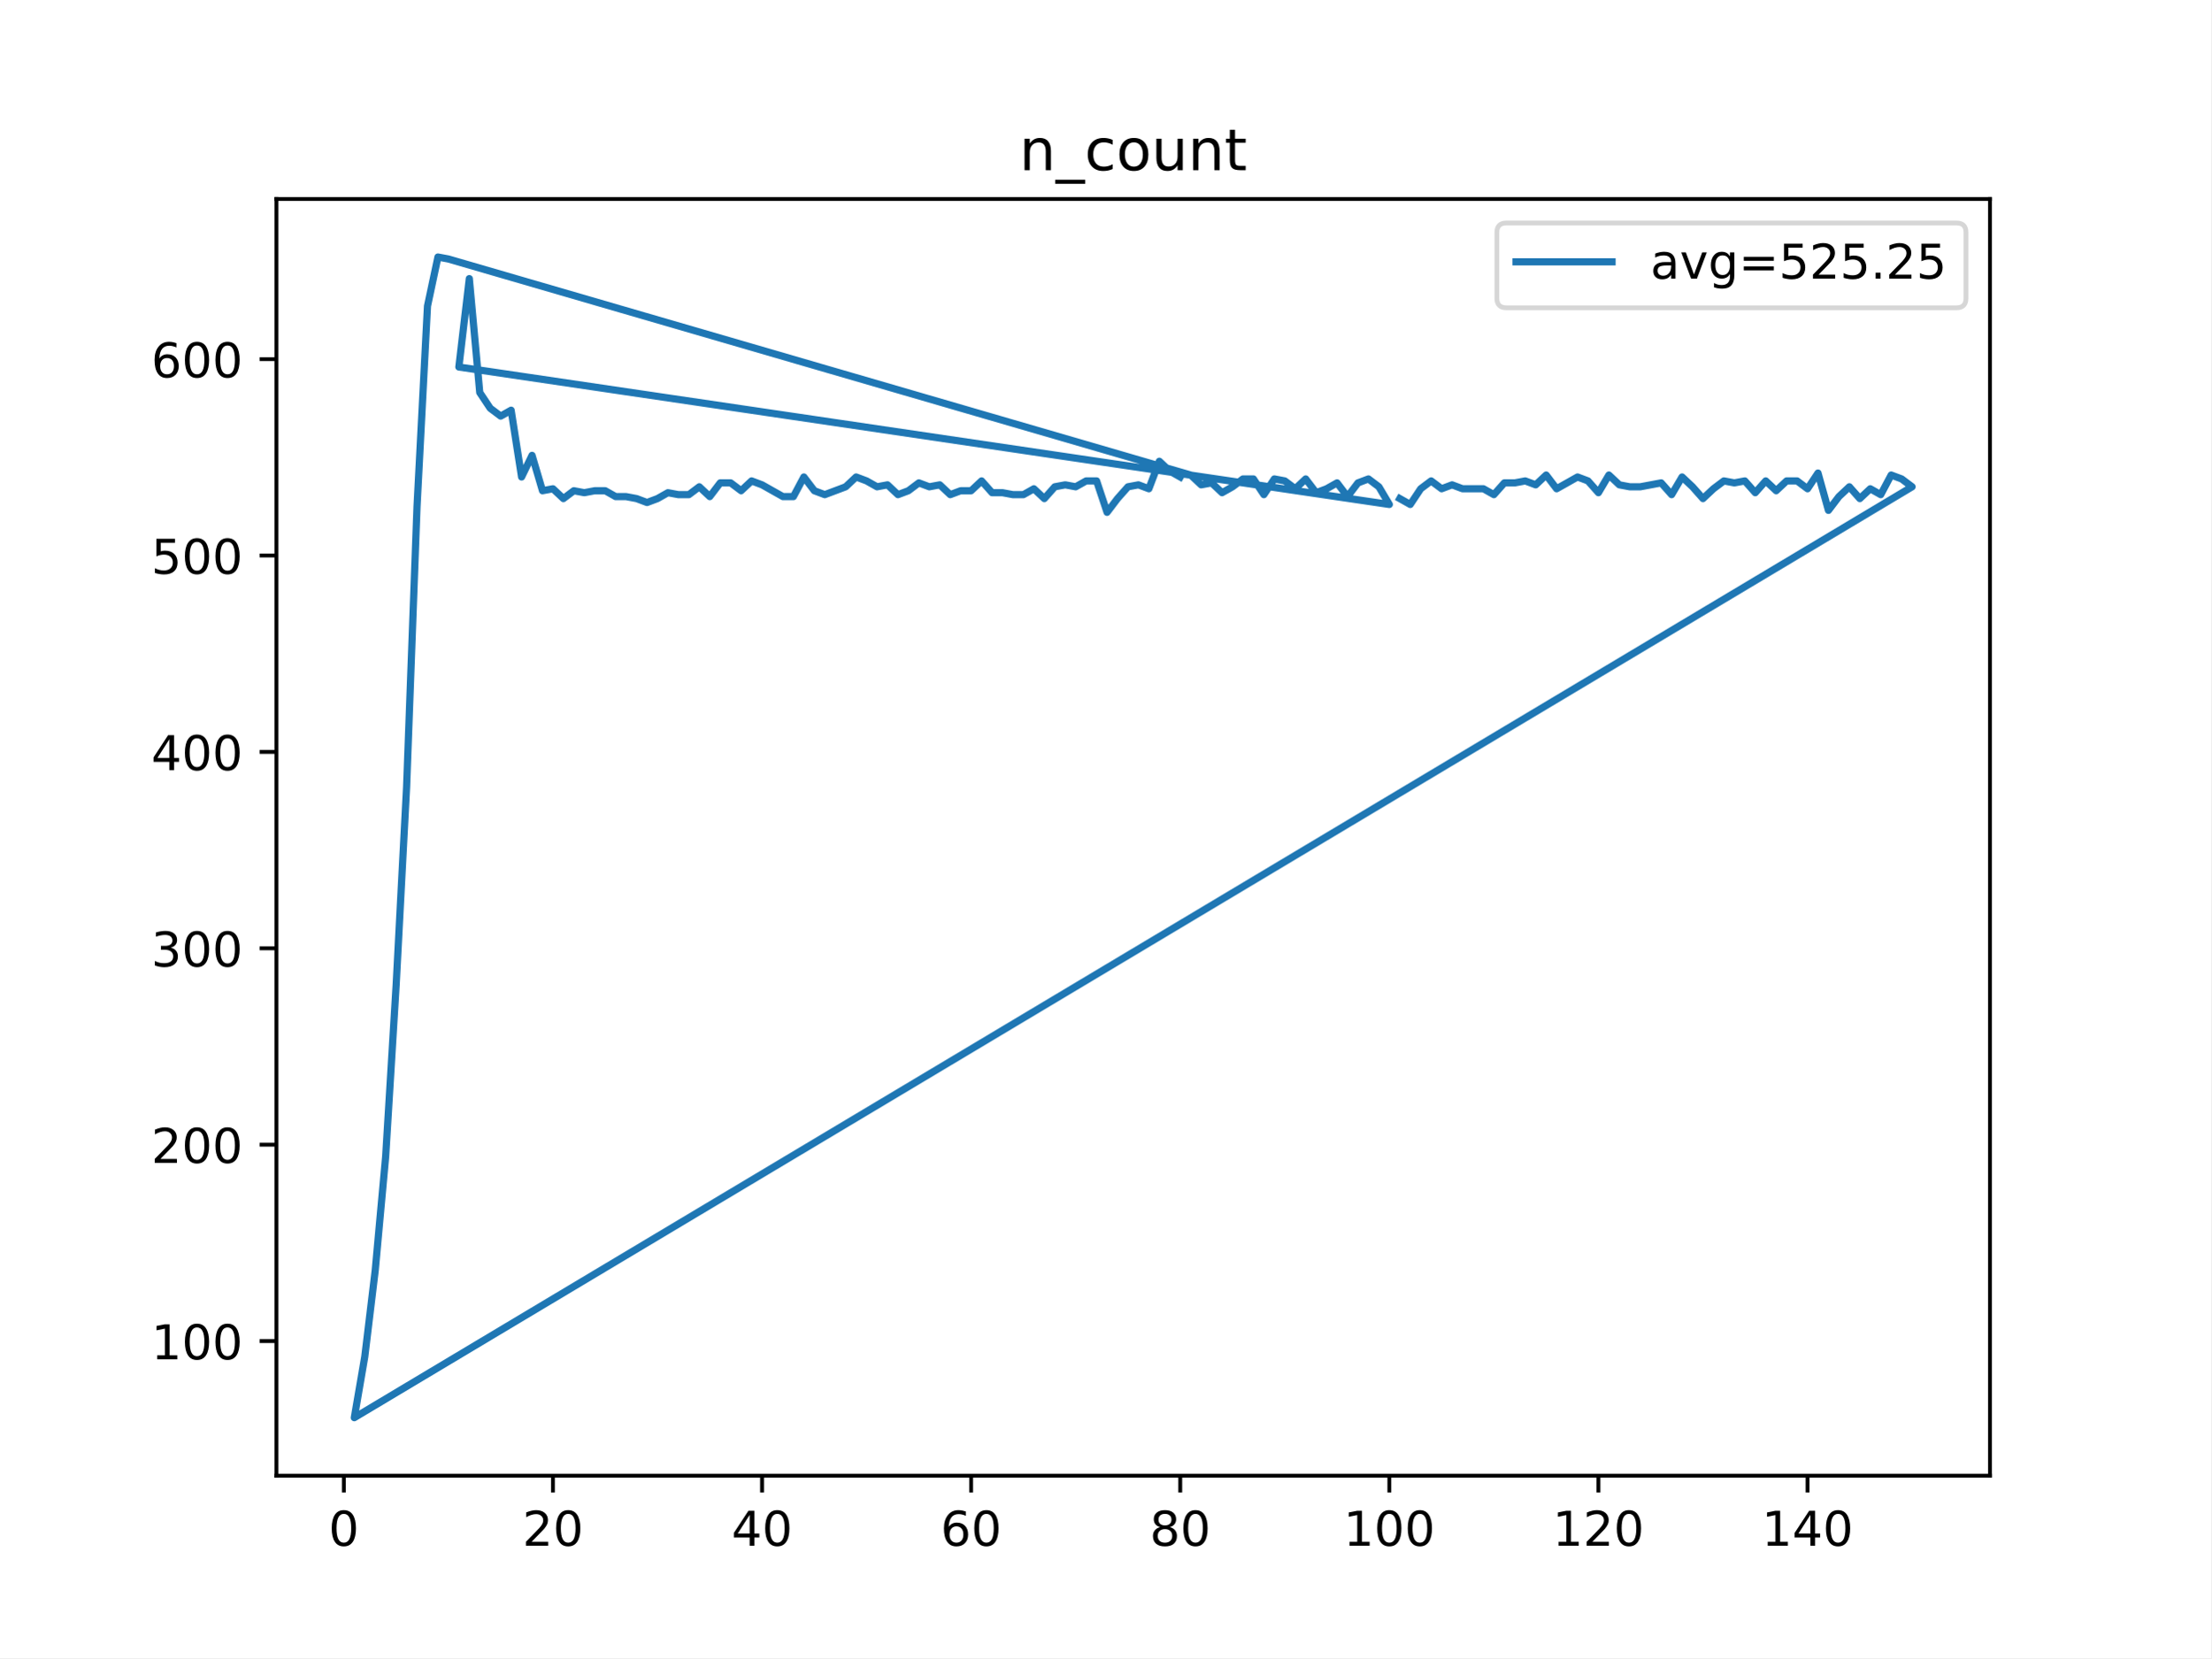
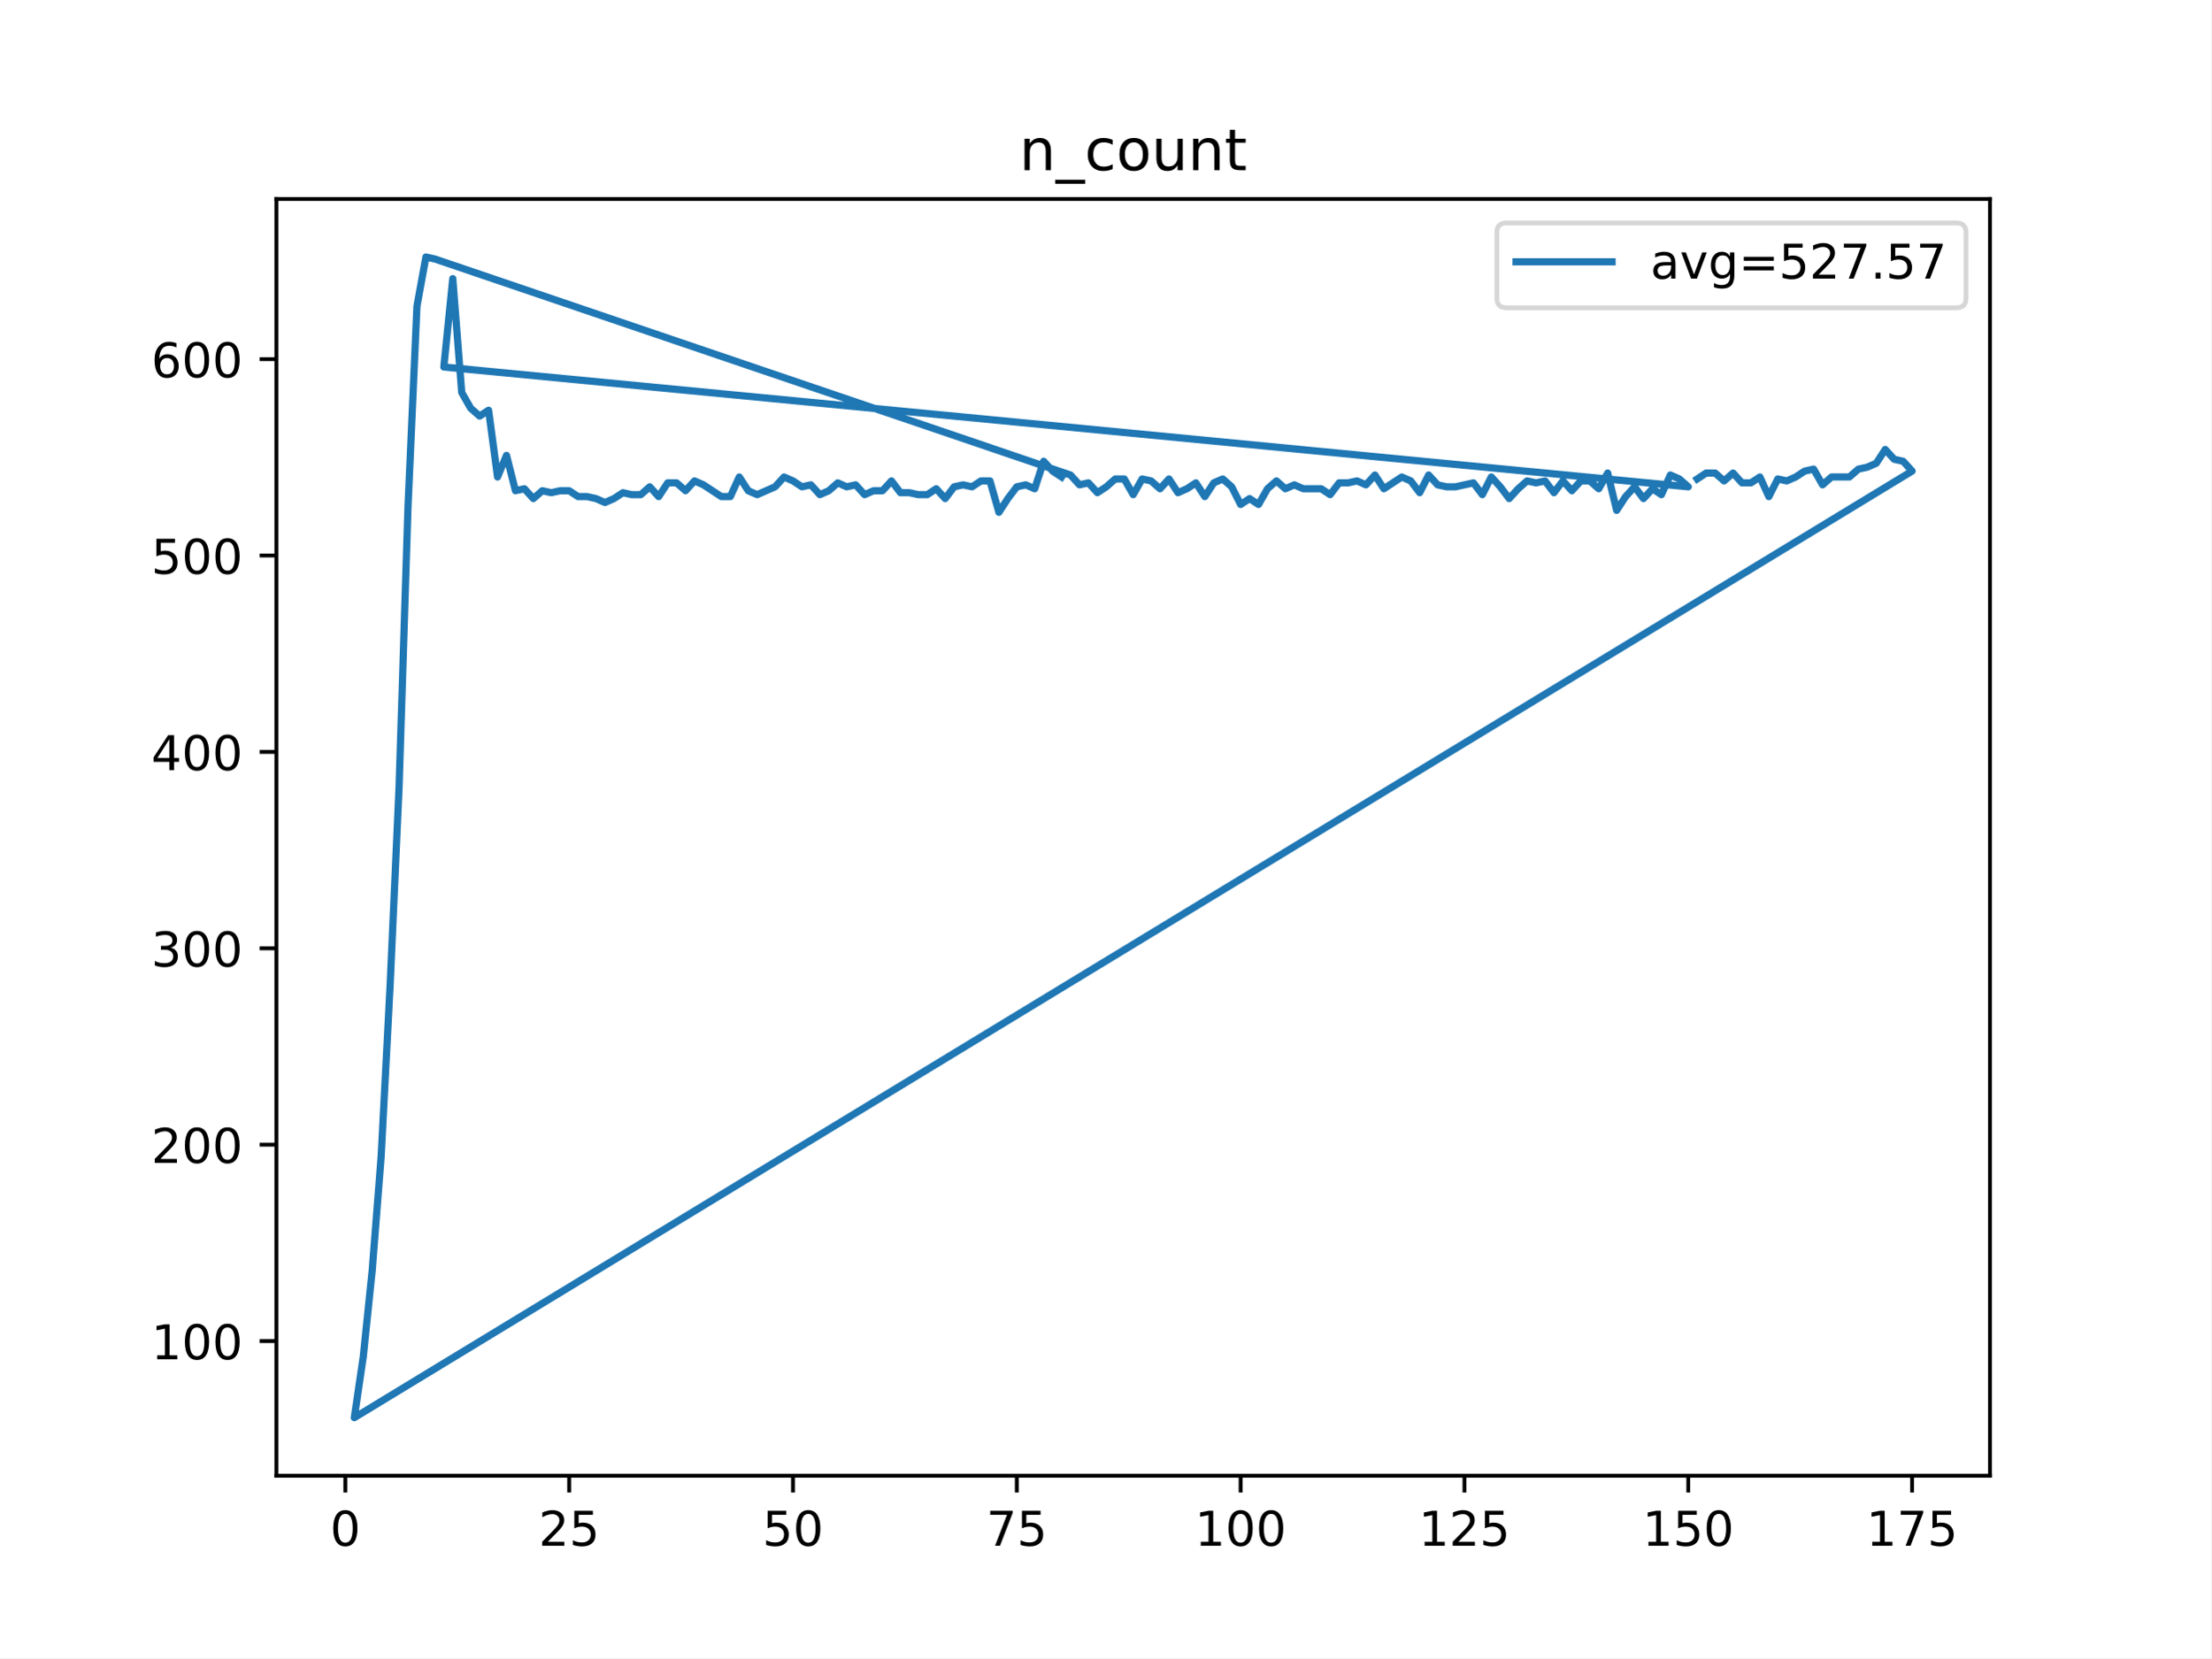
<svg xmlns="http://www.w3.org/2000/svg" xmlns:xlink="http://www.w3.org/1999/xlink" height="345.6pt" version="1.1" viewBox="0 0 460.8 345.6" width="460.8pt">
  <defs>
    <style type="text/css">
*{stroke-linecap:butt;stroke-linejoin:round;}
  </style>
  </defs>
  <g id="figure_1">
    <g id="patch_1">
      <path d="M 0 345.6  L 460.8 345.6  L 460.8 0  L 0 0  z " style="fill:#ffffff;" />
    </g>
    <g id="axes_1">
      <g id="patch_2">
        <path d="M 57.6 307.584  L 414.72 307.584  L 414.72 41.472  L 57.6 41.472  z " style="fill:#ffffff;" />
      </g>
      <g id="matplotlib.axis_1">
        <g id="xtick_1">
          <g id="line2d_1">
            <defs>
-               <path d="M 0 0  L 0 3.5  " id="mb300751ca9" style="stroke:#000000;stroke-width:0.8;" />
-             </defs>
-             <g>
-               <use style="stroke:#000000;stroke-width:0.8;" x="71.654" xlink:href="#mb300751ca9" y="307.584" />
+               <path d="M 0 0  L 0 3.5  " id="m5686927ff4" style="stroke:#000000;stroke-width:0.8;" />
+             </defs>
+             <g>
+               <use style="stroke:#000000;stroke-width:0.8;" x="71.967" xlink:href="#m5686927ff4" y="307.584" />
            </g>
          </g>
          <g id="text_1">
            <defs>
              <path d="M 31.781 66.406  Q 24.172 66.406 20.328 58.906  Q 16.5 51.422 16.5 36.375  Q 16.5 21.391 20.328 13.891  Q 24.172 6.391 31.781 6.391  Q 39.453 6.391 43.281 13.891  Q 47.125 21.391 47.125 36.375  Q 47.125 51.422 43.281 58.906  Q 39.453 66.406 31.781 66.406  z M 31.781 74.219  Q 44.047 74.219 50.516 64.516  Q 56.984 54.828 56.984 36.375  Q 56.984 17.969 50.516 8.266  Q 44.047 -1.422 31.781 -1.422  Q 19.531 -1.422 13.062 8.266  Q 6.594 17.969 6.594 36.375  Q 6.594 54.828 13.062 64.516  Q 19.531 74.219 31.781 74.219  z " id="DejaVuSans-48" />
            </defs>
-             <g transform="translate(68.47259 322.1824)scale(0.1 -0.1)">
+             <g transform="translate(68.78565 322.1824)scale(0.1 -0.1)">
              <use xlink:href="#DejaVuSans-48" />
            </g>
          </g>
        </g>
        <g id="xtick_2">
          <g id="line2d_2">
            <g>
-               <use style="stroke:#000000;stroke-width:0.8;" x="115.232" xlink:href="#mb300751ca9" y="307.584" />
+               <use style="stroke:#000000;stroke-width:0.8;" x="118.613" xlink:href="#m5686927ff4" y="307.584" />
            </g>
          </g>
          <g id="text_2">
            <defs>
              <path d="M 19.188 8.297  L 53.609 8.297  L 53.609 0  L 7.328 0  L 7.328 8.297  Q 12.938 14.109 22.625 23.891  Q 32.328 33.688 34.812 36.531  Q 39.547 41.844 41.422 45.531  Q 43.312 49.219 43.312 52.781  Q 43.312 58.594 39.234 62.25  Q 35.156 65.922 28.609 65.922  Q 23.969 65.922 18.812 64.312  Q 13.672 62.703 7.812 59.422  L 7.812 69.391  Q 13.766 71.781 18.938 73  Q 24.125 74.219 28.422 74.219  Q 39.75 74.219 46.484 68.547  Q 53.219 62.891 53.219 53.422  Q 53.219 48.922 51.531 44.891  Q 49.859 40.875 45.406 35.406  Q 44.188 33.984 37.641 27.219  Q 31.109 20.453 19.188 8.297  z " id="DejaVuSans-50" />
-             </defs>
-             <g transform="translate(108.8691 322.1824)scale(0.1 -0.1)">
+               <path d="M 10.797 72.906  L 49.516 72.906  L 49.516 64.594  L 19.828 64.594  L 19.828 46.734  Q 21.969 47.469 24.109 47.828  Q 26.266 48.188 28.422 48.188  Q 40.625 48.188 47.75 41.5  Q 54.891 34.812 54.891 23.391  Q 54.891 11.625 47.562 5.094  Q 40.234 -1.422 26.906 -1.422  Q 22.312 -1.422 17.547 -0.641  Q 12.797 0.141 7.719 1.703  L 7.719 11.625  Q 12.109 9.234 16.797 8.062  Q 21.484 6.891 26.703 6.891  Q 35.156 6.891 40.078 11.328  Q 45.016 15.766 45.016 23.391  Q 45.016 31 40.078 35.438  Q 35.156 39.891 26.703 39.891  Q 22.75 39.891 18.812 39.016  Q 14.891 38.141 10.797 36.281  z " id="DejaVuSans-53" />
+             </defs>
+             <g transform="translate(112.2502 322.1824)scale(0.1 -0.1)">
              <use xlink:href="#DejaVuSans-50" />
-               <use x="63.623" xlink:href="#DejaVuSans-48" />
+               <use x="63.623" xlink:href="#DejaVuSans-53" />
            </g>
          </g>
        </g>
        <g id="xtick_3">
          <g id="line2d_3">
            <g>
-               <use style="stroke:#000000;stroke-width:0.8;" x="158.809" xlink:href="#mb300751ca9" y="307.584" />
+               <use style="stroke:#000000;stroke-width:0.8;" x="165.258" xlink:href="#m5686927ff4" y="307.584" />
            </g>
          </g>
          <g id="text_3">
-             <defs>
-               <path d="M 37.797 64.312  L 12.891 25.391  L 37.797 25.391  z M 35.203 72.906  L 47.609 72.906  L 47.609 25.391  L 58.016 25.391  L 58.016 17.188  L 47.609 17.188  L 47.609 0  L 37.797 0  L 37.797 17.188  L 4.891 17.188  L 4.891 26.703  z " id="DejaVuSans-52" />
-             </defs>
-             <g transform="translate(152.4469 322.1824)scale(0.1 -0.1)">
-               <use xlink:href="#DejaVuSans-52" />
+             <g transform="translate(158.8959 322.1824)scale(0.1 -0.1)">
+               <use xlink:href="#DejaVuSans-53" />
              <use x="63.623" xlink:href="#DejaVuSans-48" />
            </g>
          </g>
        </g>
        <g id="xtick_4">
          <g id="line2d_4">
            <g>
-               <use style="stroke:#000000;stroke-width:0.8;" x="202.387" xlink:href="#mb300751ca9" y="307.584" />
+               <use style="stroke:#000000;stroke-width:0.8;" x="211.904" xlink:href="#m5686927ff4" y="307.584" />
            </g>
          </g>
          <g id="text_4">
            <defs>
-               <path d="M 33.016 40.375  Q 26.375 40.375 22.484 35.828  Q 18.609 31.297 18.609 23.391  Q 18.609 15.531 22.484 10.953  Q 26.375 6.391 33.016 6.391  Q 39.656 6.391 43.531 10.953  Q 47.406 15.531 47.406 23.391  Q 47.406 31.297 43.531 35.828  Q 39.656 40.375 33.016 40.375  z M 52.594 71.297  L 52.594 62.312  Q 48.875 64.062 45.094 64.984  Q 41.312 65.922 37.594 65.922  Q 27.828 65.922 22.672 59.328  Q 17.531 52.734 16.797 39.406  Q 19.672 43.656 24.016 45.922  Q 28.375 48.188 33.594 48.188  Q 44.578 48.188 50.953 41.516  Q 57.328 34.859 57.328 23.391  Q 57.328 12.156 50.688 5.359  Q 44.047 -1.422 33.016 -1.422  Q 20.359 -1.422 13.672 8.266  Q 6.984 17.969 6.984 36.375  Q 6.984 53.656 15.188 63.938  Q 23.391 74.219 37.203 74.219  Q 40.922 74.219 44.703 73.484  Q 48.484 72.75 52.594 71.297  z " id="DejaVuSans-54" />
-             </defs>
-             <g transform="translate(196.0247 322.1824)scale(0.1 -0.1)">
-               <use xlink:href="#DejaVuSans-54" />
-               <use x="63.623" xlink:href="#DejaVuSans-48" />
+               <path d="M 8.203 72.906  L 55.078 72.906  L 55.078 68.703  L 28.609 0  L 18.312 0  L 43.219 64.594  L 8.203 64.594  z " id="DejaVuSans-55" />
+             </defs>
+             <g transform="translate(205.5417 322.1824)scale(0.1 -0.1)">
+               <use xlink:href="#DejaVuSans-55" />
+               <use x="63.623" xlink:href="#DejaVuSans-53" />
            </g>
          </g>
        </g>
        <g id="xtick_5">
          <g id="line2d_5">
            <g>
-               <use style="stroke:#000000;stroke-width:0.8;" x="245.965" xlink:href="#mb300751ca9" y="307.584" />
+               <use style="stroke:#000000;stroke-width:0.8;" x="258.55" xlink:href="#m5686927ff4" y="307.584" />
            </g>
          </g>
          <g id="text_5">
            <defs>
-               <path d="M 31.781 34.625  Q 24.75 34.625 20.719 30.859  Q 16.703 27.094 16.703 20.516  Q 16.703 13.922 20.719 10.156  Q 24.75 6.391 31.781 6.391  Q 38.812 6.391 42.859 10.172  Q 46.922 13.969 46.922 20.516  Q 46.922 27.094 42.891 30.859  Q 38.875 34.625 31.781 34.625  z M 21.922 38.812  Q 15.578 40.375 12.031 44.719  Q 8.5 49.078 8.5 55.328  Q 8.5 64.062 14.719 69.141  Q 20.953 74.219 31.781 74.219  Q 42.672 74.219 48.875 69.141  Q 55.078 64.062 55.078 55.328  Q 55.078 49.078 51.531 44.719  Q 48 40.375 41.703 38.812  Q 48.828 37.156 52.797 32.312  Q 56.781 27.484 56.781 20.516  Q 56.781 9.906 50.312 4.234  Q 43.844 -1.422 31.781 -1.422  Q 19.734 -1.422 13.25 4.234  Q 6.781 9.906 6.781 20.516  Q 6.781 27.484 10.781 32.312  Q 14.797 37.156 21.922 38.812  z M 18.312 54.391  Q 18.312 48.734 21.844 45.562  Q 25.391 42.391 31.781 42.391  Q 38.141 42.391 41.719 45.562  Q 45.312 48.734 45.312 54.391  Q 45.312 60.062 41.719 63.234  Q 38.141 66.406 31.781 66.406  Q 25.391 66.406 21.844 63.234  Q 18.312 60.062 18.312 54.391  z " id="DejaVuSans-56" />
-             </defs>
-             <g transform="translate(239.6025 322.1824)scale(0.1 -0.1)">
-               <use xlink:href="#DejaVuSans-56" />
-               <use x="63.623" xlink:href="#DejaVuSans-48" />
+               <path d="M 12.406 8.297  L 28.516 8.297  L 28.516 63.922  L 10.984 60.406  L 10.984 69.391  L 28.422 72.906  L 38.281 72.906  L 38.281 8.297  L 54.391 8.297  L 54.391 0  L 12.406 0  z " id="DejaVuSans-49" />
+             </defs>
+             <g transform="translate(249.0062 322.1824)scale(0.1 -0.1)">
+               <use xlink:href="#DejaVuSans-49" />
+               <use x="63.623" xlink:href="#DejaVuSans-48" />
+               <use x="127.246" xlink:href="#DejaVuSans-48" />
            </g>
          </g>
        </g>
        <g id="xtick_6">
          <g id="line2d_6">
            <g>
-               <use style="stroke:#000000;stroke-width:0.8;" x="289.543" xlink:href="#mb300751ca9" y="307.584" />
+               <use style="stroke:#000000;stroke-width:0.8;" x="305.196" xlink:href="#m5686927ff4" y="307.584" />
            </g>
          </g>
          <g id="text_6">
-             <defs>
-               <path d="M 12.406 8.297  L 28.516 8.297  L 28.516 63.922  L 10.984 60.406  L 10.984 69.391  L 28.422 72.906  L 38.281 72.906  L 38.281 8.297  L 54.391 8.297  L 54.391 0  L 12.406 0  z " id="DejaVuSans-49" />
-             </defs>
-             <g transform="translate(279.999 322.1824)scale(0.1 -0.1)">
-               <use xlink:href="#DejaVuSans-49" />
-               <use x="63.623" xlink:href="#DejaVuSans-48" />
-               <use x="127.246" xlink:href="#DejaVuSans-48" />
+             <g transform="translate(295.652 322.1824)scale(0.1 -0.1)">
+               <use xlink:href="#DejaVuSans-49" />
+               <use x="63.623" xlink:href="#DejaVuSans-50" />
+               <use x="127.246" xlink:href="#DejaVuSans-53" />
            </g>
          </g>
        </g>
        <g id="xtick_7">
          <g id="line2d_7">
            <g>
-               <use style="stroke:#000000;stroke-width:0.8;" x="333.121" xlink:href="#mb300751ca9" y="307.584" />
+               <use style="stroke:#000000;stroke-width:0.8;" x="351.842" xlink:href="#m5686927ff4" y="307.584" />
            </g>
          </g>
          <g id="text_7">
-             <g transform="translate(323.5768 322.1824)scale(0.1 -0.1)">
-               <use xlink:href="#DejaVuSans-49" />
-               <use x="63.623" xlink:href="#DejaVuSans-50" />
+             <g transform="translate(342.2978 322.1824)scale(0.1 -0.1)">
+               <use xlink:href="#DejaVuSans-49" />
+               <use x="63.623" xlink:href="#DejaVuSans-53" />
              <use x="127.246" xlink:href="#DejaVuSans-48" />
            </g>
          </g>
        </g>
        <g id="xtick_8">
          <g id="line2d_8">
            <g>
-               <use style="stroke:#000000;stroke-width:0.8;" x="376.698" xlink:href="#mb300751ca9" y="307.584" />
+               <use style="stroke:#000000;stroke-width:0.8;" x="398.487" xlink:href="#m5686927ff4" y="307.584" />
            </g>
          </g>
          <g id="text_8">
-             <g transform="translate(367.1546 322.1824)scale(0.1 -0.1)">
-               <use xlink:href="#DejaVuSans-49" />
-               <use x="63.623" xlink:href="#DejaVuSans-52" />
-               <use x="127.246" xlink:href="#DejaVuSans-48" />
+             <g transform="translate(388.9435 322.1824)scale(0.1 -0.1)">
+               <use xlink:href="#DejaVuSans-49" />
+               <use x="63.623" xlink:href="#DejaVuSans-55" />
+               <use x="127.246" xlink:href="#DejaVuSans-53" />
            </g>
          </g>
        </g>
      </g>
      <g id="matplotlib.axis_2">
        <g id="ytick_1">
          <g id="line2d_9">
            <defs>
-               <path d="M 0 0  L -3.5 0  " id="m5a8cda6ec9" style="stroke:#000000;stroke-width:0.8;" />
-             </defs>
-             <g>
-               <use style="stroke:#000000;stroke-width:0.8;" x="57.6" xlink:href="#m5a8cda6ec9" y="279.524" />
+               <path d="M 0 0  L -3.5 0  " id="m23c18d7ab7" style="stroke:#000000;stroke-width:0.8;" />
+             </defs>
+             <g>
+               <use style="stroke:#000000;stroke-width:0.8;" x="57.6" xlink:href="#m23c18d7ab7" y="279.524" />
            </g>
          </g>
          <g id="text_9">
            <g transform="translate(31.5125 283.323)scale(0.1 -0.1)">
              <use xlink:href="#DejaVuSans-49" />
              <use x="63.623" xlink:href="#DejaVuSans-48" />
              <use x="127.246" xlink:href="#DejaVuSans-48" />
            </g>
          </g>
        </g>
        <g id="ytick_2">
          <g id="line2d_10">
            <g>
-               <use style="stroke:#000000;stroke-width:0.8;" x="57.6" xlink:href="#m5a8cda6ec9" y="238.59" />
+               <use style="stroke:#000000;stroke-width:0.8;" x="57.6" xlink:href="#m23c18d7ab7" y="238.59" />
            </g>
          </g>
          <g id="text_10">
            <g transform="translate(31.5125 242.3889)scale(0.1 -0.1)">
              <use xlink:href="#DejaVuSans-50" />
              <use x="63.623" xlink:href="#DejaVuSans-48" />
              <use x="127.246" xlink:href="#DejaVuSans-48" />
            </g>
          </g>
        </g>
        <g id="ytick_3">
          <g id="line2d_11">
            <g>
-               <use style="stroke:#000000;stroke-width:0.8;" x="57.6" xlink:href="#m5a8cda6ec9" y="197.656" />
+               <use style="stroke:#000000;stroke-width:0.8;" x="57.6" xlink:href="#m23c18d7ab7" y="197.656" />
            </g>
          </g>
          <g id="text_11">
            <defs>
              <path d="M 40.578 39.312  Q 47.656 37.797 51.625 33  Q 55.609 28.219 55.609 21.188  Q 55.609 10.406 48.188 4.484  Q 40.766 -1.422 27.094 -1.422  Q 22.516 -1.422 17.656 -0.516  Q 12.797 0.391 7.625 2.203  L 7.625 11.719  Q 11.719 9.328 16.594 8.109  Q 21.484 6.891 26.812 6.891  Q 36.078 6.891 40.938 10.547  Q 45.797 14.203 45.797 21.188  Q 45.797 27.641 41.281 31.266  Q 36.766 34.906 28.719 34.906  L 20.219 34.906  L 20.219 43.016  L 29.109 43.016  Q 36.375 43.016 40.234 45.922  Q 44.094 48.828 44.094 54.297  Q 44.094 59.906 40.109 62.906  Q 36.141 65.922 28.719 65.922  Q 24.656 65.922 20.016 65.031  Q 15.375 64.156 9.812 62.312  L 9.812 71.094  Q 15.438 72.656 20.344 73.438  Q 25.25 74.219 29.594 74.219  Q 40.828 74.219 47.359 69.109  Q 53.906 64.016 53.906 55.328  Q 53.906 49.266 50.438 45.094  Q 46.969 40.922 40.578 39.312  z " id="DejaVuSans-51" />
            </defs>
            <g transform="translate(31.5125 201.4549)scale(0.1 -0.1)">
              <use xlink:href="#DejaVuSans-51" />
              <use x="63.623" xlink:href="#DejaVuSans-48" />
              <use x="127.246" xlink:href="#DejaVuSans-48" />
            </g>
          </g>
        </g>
        <g id="ytick_4">
          <g id="line2d_12">
            <g>
-               <use style="stroke:#000000;stroke-width:0.8;" x="57.6" xlink:href="#m5a8cda6ec9" y="156.722" />
+               <use style="stroke:#000000;stroke-width:0.8;" x="57.6" xlink:href="#m23c18d7ab7" y="156.722" />
            </g>
          </g>
          <g id="text_12">
+             <defs>
+               <path d="M 37.797 64.312  L 12.891 25.391  L 37.797 25.391  z M 35.203 72.906  L 47.609 72.906  L 47.609 25.391  L 58.016 25.391  L 58.016 17.188  L 47.609 17.188  L 47.609 0  L 37.797 0  L 37.797 17.188  L 4.891 17.188  L 4.891 26.703  z " id="DejaVuSans-52" />
+             </defs>
            <g transform="translate(31.5125 160.5209)scale(0.1 -0.1)">
              <use xlink:href="#DejaVuSans-52" />
              <use x="63.623" xlink:href="#DejaVuSans-48" />
              <use x="127.246" xlink:href="#DejaVuSans-48" />
            </g>
          </g>
        </g>
        <g id="ytick_5">
          <g id="line2d_13">
            <g>
-               <use style="stroke:#000000;stroke-width:0.8;" x="57.6" xlink:href="#m5a8cda6ec9" y="115.788" />
+               <use style="stroke:#000000;stroke-width:0.8;" x="57.6" xlink:href="#m23c18d7ab7" y="115.788" />
            </g>
          </g>
          <g id="text_13">
-             <defs>
-               <path d="M 10.797 72.906  L 49.516 72.906  L 49.516 64.594  L 19.828 64.594  L 19.828 46.734  Q 21.969 47.469 24.109 47.828  Q 26.266 48.188 28.422 48.188  Q 40.625 48.188 47.75 41.5  Q 54.891 34.812 54.891 23.391  Q 54.891 11.625 47.562 5.094  Q 40.234 -1.422 26.906 -1.422  Q 22.312 -1.422 17.547 -0.641  Q 12.797 0.141 7.719 1.703  L 7.719 11.625  Q 12.109 9.234 16.797 8.062  Q 21.484 6.891 26.703 6.891  Q 35.156 6.891 40.078 11.328  Q 45.016 15.766 45.016 23.391  Q 45.016 31 40.078 35.438  Q 35.156 39.891 26.703 39.891  Q 22.75 39.891 18.812 39.016  Q 14.891 38.141 10.797 36.281  z " id="DejaVuSans-53" />
-             </defs>
            <g transform="translate(31.5125 119.5869)scale(0.1 -0.1)">
              <use xlink:href="#DejaVuSans-53" />
              <use x="63.623" xlink:href="#DejaVuSans-48" />
              <use x="127.246" xlink:href="#DejaVuSans-48" />
            </g>
          </g>
        </g>
        <g id="ytick_6">
          <g id="line2d_14">
            <g>
-               <use style="stroke:#000000;stroke-width:0.8;" x="57.6" xlink:href="#m5a8cda6ec9" y="74.854" />
+               <use style="stroke:#000000;stroke-width:0.8;" x="57.6" xlink:href="#m23c18d7ab7" y="74.854" />
            </g>
          </g>
          <g id="text_14">
+             <defs>
+               <path d="M 33.016 40.375  Q 26.375 40.375 22.484 35.828  Q 18.609 31.297 18.609 23.391  Q 18.609 15.531 22.484 10.953  Q 26.375 6.391 33.016 6.391  Q 39.656 6.391 43.531 10.953  Q 47.406 15.531 47.406 23.391  Q 47.406 31.297 43.531 35.828  Q 39.656 40.375 33.016 40.375  z M 52.594 71.297  L 52.594 62.312  Q 48.875 64.062 45.094 64.984  Q 41.312 65.922 37.594 65.922  Q 27.828 65.922 22.672 59.328  Q 17.531 52.734 16.797 39.406  Q 19.672 43.656 24.016 45.922  Q 28.375 48.188 33.594 48.188  Q 44.578 48.188 50.953 41.516  Q 57.328 34.859 57.328 23.391  Q 57.328 12.156 50.688 5.359  Q 44.047 -1.422 33.016 -1.422  Q 20.359 -1.422 13.672 8.266  Q 6.984 17.969 6.984 36.375  Q 6.984 53.656 15.188 63.938  Q 23.391 74.219 37.203 74.219  Q 40.922 74.219 44.703 73.484  Q 48.484 72.75 52.594 71.297  z " id="DejaVuSans-54" />
+             </defs>
            <g transform="translate(31.5125 78.6529)scale(0.1 -0.1)">
              <use xlink:href="#DejaVuSans-54" />
              <use x="63.623" xlink:href="#DejaVuSans-48" />
              <use x="127.246" xlink:href="#DejaVuSans-48" />
            </g>
          </g>
        </g>
      </g>
      <g id="line2d_15">
-         <path clip-path="url(#p514b26312a)" d="M 291.722 103.917  L 293.901 105.145  L 296.079 101.87  L 298.258 100.233  L 300.437 101.87  L 302.616 101.051  L 304.795 101.87  L 309.153 101.87  L 311.332 103.098  L 313.511 100.642  L 315.689 100.642  L 317.868 100.233  L 320.047 101.051  L 322.226 99.005  L 324.405 101.87  L 328.763 99.414  L 330.942 100.233  L 333.121 102.689  L 335.299 99.005  L 337.478 101.051  L 339.657 101.461  L 341.836 101.461  L 346.194 100.642  L 348.373 103.098  L 350.552 99.414  L 352.731 101.461  L 354.909 103.917  L 357.088 101.87  L 359.267 100.233  L 361.446 100.642  L 363.625 100.233  L 365.804 102.689  L 367.983 100.233  L 370.162 102.279  L 372.341 100.233  L 374.519 100.233  L 376.698 101.87  L 378.877 98.595  L 381.056 106.373  L 383.235 103.507  L 385.414 101.461  L 387.593 103.917  L 389.772 101.87  L 391.951 103.098  L 394.129 99.005  L 396.308 99.823  L 398.487 101.461  L 73.833 295.488  L 76.012 282.798  L 78.191 264.787  L 80.369 241.046  L 82.548 205.433  L 84.727 164.09  L 86.906 105.554  L 89.085 63.802  L 91.264 53.568  L 93.443 53.977  L 248.144 99.005  L 250.323 101.051  L 252.502 100.642  L 254.681 102.689  L 256.859 101.461  L 259.038 99.823  L 261.217 99.823  L 263.396 103.098  L 265.575 99.823  L 267.754 100.233  L 269.933 101.87  L 272.112 99.823  L 274.291 102.689  L 276.469 101.87  L 278.648 100.642  L 280.827 103.507  L 283.006 100.642  L 285.185 99.823  L 287.364 101.461  L 289.543 105.145  L 95.622 76.491  L 97.801 58.071  L 99.979 81.812  L 102.158 85.087  L 104.337 86.725  L 106.516 85.497  L 108.695 99.414  L 110.874 94.911  L 113.053 102.279  L 115.232 101.87  L 117.411 103.917  L 119.589 102.279  L 121.768 102.689  L 123.947 102.279  L 126.126 102.279  L 128.305 103.507  L 130.484 103.507  L 132.663 103.917  L 134.842 104.736  L 137.021 103.917  L 139.199 102.689  L 141.378 103.098  L 143.557 103.098  L 145.736 101.461  L 147.915 103.507  L 150.094 100.642  L 152.273 100.642  L 154.452 102.279  L 156.631 100.233  L 158.809 101.051  L 163.167 103.507  L 165.346 103.507  L 167.525 99.414  L 169.704 102.279  L 171.883 103.098  L 176.241 101.461  L 178.419 99.414  L 180.598 100.233  L 182.777 101.461  L 184.956 101.051  L 187.135 103.098  L 189.314 102.279  L 191.493 100.642  L 193.672 101.461  L 195.851 101.051  L 198.029 103.098  L 200.208 102.279  L 202.387 102.279  L 204.566 100.233  L 206.745 102.689  L 208.924 102.689  L 211.103 103.098  L 213.282 103.098  L 215.461 101.87  L 217.639 103.917  L 219.818 101.461  L 221.997 101.051  L 224.176 101.461  L 226.355 100.233  L 228.534 100.233  L 230.713 106.782  L 232.892 103.917  L 235.071 101.461  L 237.249 101.051  L 239.428 101.87  L 241.607 96.139  L 243.786 98.186  L 245.965 99.414  L 245.965 99.414  " style="fill:none;stroke:#1f77b4;stroke-linecap:square;stroke-width:1.5;" />
+         <path clip-path="url(#pf1d2d9479d)" d="M 353.707 99.823  L 355.573 98.595  L 357.439 98.595  L 359.305 100.233  L 361.171 98.595  L 363.036 100.642  L 364.902 100.642  L 366.768 99.414  L 368.634 103.507  L 370.5 99.823  L 372.366 100.233  L 374.231 99.414  L 376.097 98.186  L 377.963 97.777  L 379.829 101.051  L 381.695 99.414  L 385.426 99.414  L 387.292 97.777  L 389.158 97.367  L 391.024 96.549  L 392.89 93.683  L 394.756 95.73  L 396.621 96.139  L 398.487 98.186  L 73.833 295.488  L 75.699 282.798  L 77.564 264.787  L 79.43 241.046  L 81.296 205.433  L 83.162 164.09  L 85.028 105.554  L 86.894 63.802  L 88.759 53.568  L 90.625 53.977  L 223.099 99.005  L 224.965 101.051  L 226.831 100.642  L 228.697 102.689  L 230.563 101.461  L 232.428 99.823  L 234.294 99.823  L 236.16 103.098  L 238.026 99.823  L 239.892 100.233  L 241.757 101.87  L 243.623 99.823  L 245.489 102.689  L 247.355 101.87  L 249.221 100.642  L 251.087 103.507  L 252.952 100.642  L 254.818 99.823  L 256.684 101.461  L 258.55 105.145  L 260.416 103.917  L 262.282 105.145  L 264.147 101.87  L 266.013 100.233  L 267.879 101.87  L 269.745 101.051  L 271.611 101.87  L 275.342 101.87  L 277.208 103.098  L 279.074 100.642  L 280.94 100.642  L 282.806 100.233  L 284.672 101.051  L 286.537 99.005  L 288.403 101.87  L 292.135 99.414  L 294.001 100.233  L 295.867 102.689  L 297.732 99.005  L 299.598 101.051  L 301.464 101.461  L 303.33 101.461  L 307.062 100.642  L 308.927 103.098  L 310.793 99.414  L 312.659 101.461  L 314.525 103.917  L 316.391 101.87  L 318.257 100.233  L 320.122 100.642  L 321.988 100.233  L 323.854 102.689  L 325.72 100.233  L 327.586 102.279  L 329.452 100.233  L 331.317 100.233  L 333.183 101.87  L 335.049 98.595  L 336.915 106.373  L 338.781 103.507  L 340.647 101.461  L 342.512 103.917  L 344.378 101.87  L 346.244 103.098  L 348.11 99.005  L 349.976 99.823  L 351.842 101.461  L 92.491 76.491  L 94.357 58.071  L 96.223 81.812  L 98.089 85.087  L 99.954 86.725  L 101.82 85.497  L 103.686 99.414  L 105.552 94.911  L 107.418 102.279  L 109.284 101.87  L 111.149 103.917  L 113.015 102.279  L 114.881 102.689  L 116.747 102.279  L 118.613 102.279  L 120.478 103.507  L 122.344 103.507  L 124.21 103.917  L 126.076 104.736  L 127.942 103.917  L 129.808 102.689  L 131.673 103.098  L 133.539 103.098  L 135.405 101.461  L 137.271 103.507  L 139.137 100.642  L 141.003 100.642  L 142.868 102.279  L 144.734 100.233  L 146.6 101.051  L 150.332 103.507  L 152.198 103.507  L 154.063 99.414  L 155.929 102.279  L 157.795 103.098  L 161.527 101.461  L 163.393 99.414  L 165.258 100.233  L 167.124 101.461  L 168.99 101.051  L 170.856 103.098  L 172.722 102.279  L 174.588 100.642  L 176.453 101.461  L 178.319 101.051  L 180.185 103.098  L 182.051 102.279  L 183.917 102.279  L 185.783 100.233  L 187.648 102.689  L 189.514 102.689  L 191.38 103.098  L 193.246 103.098  L 195.112 101.87  L 196.978 103.917  L 198.843 101.461  L 200.709 101.051  L 202.575 101.461  L 204.441 100.233  L 206.307 100.233  L 208.173 106.782  L 210.038 103.917  L 211.904 101.461  L 213.77 101.051  L 215.636 101.87  L 217.502 96.139  L 219.368 98.186  L 221.233 99.414  L 221.233 99.414  " style="fill:none;stroke:#1f77b4;stroke-linecap:square;stroke-width:1.5;" />
      </g>
      <g id="patch_3">
        <path d="M 57.6 307.584  L 57.6 41.472  " style="fill:none;stroke:#000000;stroke-linecap:square;stroke-linejoin:miter;stroke-width:0.8;" />
      </g>
      <g id="patch_4">
        <path d="M 414.72 307.584  L 414.72 41.472  " style="fill:none;stroke:#000000;stroke-linecap:square;stroke-linejoin:miter;stroke-width:0.8;" />
      </g>
      <g id="patch_5">
        <path d="M 57.6 307.584  L 414.72 307.584  " style="fill:none;stroke:#000000;stroke-linecap:square;stroke-linejoin:miter;stroke-width:0.8;" />
      </g>
      <g id="patch_6">
        <path d="M 57.6 41.472  L 414.72 41.472  " style="fill:none;stroke:#000000;stroke-linecap:square;stroke-linejoin:miter;stroke-width:0.8;" />
      </g>
      <g id="text_15">
        <defs>
          <path d="M 54.891 33.016  L 54.891 0  L 45.906 0  L 45.906 32.719  Q 45.906 40.484 42.875 44.328  Q 39.844 48.188 33.797 48.188  Q 26.516 48.188 22.312 43.547  Q 18.109 38.922 18.109 30.906  L 18.109 0  L 9.078 0  L 9.078 54.688  L 18.109 54.688  L 18.109 46.188  Q 21.344 51.125 25.703 53.562  Q 30.078 56 35.797 56  Q 45.219 56 50.047 50.172  Q 54.891 44.344 54.891 33.016  z " id="DejaVuSans-110" />
          <path d="M 50.984 -16.609  L 50.984 -23.578  L -0.984 -23.578  L -0.984 -16.609  z " id="DejaVuSans-95" />
          <path d="M 48.781 52.594  L 48.781 44.188  Q 44.969 46.297 41.141 47.344  Q 37.312 48.391 33.406 48.391  Q 24.656 48.391 19.812 42.844  Q 14.984 37.312 14.984 27.297  Q 14.984 17.281 19.812 11.734  Q 24.656 6.203 33.406 6.203  Q 37.312 6.203 41.141 7.25  Q 44.969 8.297 48.781 10.406  L 48.781 2.094  Q 45.016 0.344 40.984 -0.531  Q 36.969 -1.422 32.422 -1.422  Q 20.062 -1.422 12.781 6.344  Q 5.516 14.109 5.516 27.297  Q 5.516 40.672 12.859 48.328  Q 20.219 56 33.016 56  Q 37.156 56 41.109 55.141  Q 45.062 54.297 48.781 52.594  z " id="DejaVuSans-99" />
          <path d="M 30.609 48.391  Q 23.391 48.391 19.188 42.75  Q 14.984 37.109 14.984 27.297  Q 14.984 17.484 19.156 11.844  Q 23.344 6.203 30.609 6.203  Q 37.797 6.203 41.984 11.859  Q 46.188 17.531 46.188 27.297  Q 46.188 37.016 41.984 42.703  Q 37.797 48.391 30.609 48.391  z M 30.609 56  Q 42.328 56 49.016 48.375  Q 55.719 40.766 55.719 27.297  Q 55.719 13.875 49.016 6.219  Q 42.328 -1.422 30.609 -1.422  Q 18.844 -1.422 12.172 6.219  Q 5.516 13.875 5.516 27.297  Q 5.516 40.766 12.172 48.375  Q 18.844 56 30.609 56  z " id="DejaVuSans-111" />
          <path d="M 8.5 21.578  L 8.5 54.688  L 17.484 54.688  L 17.484 21.922  Q 17.484 14.156 20.5 10.266  Q 23.531 6.391 29.594 6.391  Q 36.859 6.391 41.078 11.031  Q 45.312 15.672 45.312 23.688  L 45.312 54.688  L 54.297 54.688  L 54.297 0  L 45.312 0  L 45.312 8.406  Q 42.047 3.422 37.719 1  Q 33.406 -1.422 27.688 -1.422  Q 18.266 -1.422 13.375 4.438  Q 8.5 10.297 8.5 21.578  z M 31.109 56  z " id="DejaVuSans-117" />
          <path d="M 18.312 70.219  L 18.312 54.688  L 36.812 54.688  L 36.812 47.703  L 18.312 47.703  L 18.312 18.016  Q 18.312 11.328 20.141 9.422  Q 21.969 7.516 27.594 7.516  L 36.812 7.516  L 36.812 0  L 27.594 0  Q 17.188 0 13.234 3.875  Q 9.281 7.766 9.281 18.016  L 9.281 47.703  L 2.688 47.703  L 2.688 54.688  L 9.281 54.688  L 9.281 70.219  z " id="DejaVuSans-116" />
        </defs>
        <g transform="translate(212.43 35.472)scale(0.12 -0.12)">
          <use xlink:href="#DejaVuSans-110" />
          <use x="63.379" xlink:href="#DejaVuSans-95" />
          <use x="113.379" xlink:href="#DejaVuSans-99" />
          <use x="168.359" xlink:href="#DejaVuSans-111" />
          <use x="229.541" xlink:href="#DejaVuSans-117" />
          <use x="292.92" xlink:href="#DejaVuSans-110" />
          <use x="356.299" xlink:href="#DejaVuSans-116" />
        </g>
      </g>
      <g id="legend_1">
        <g id="patch_7">
          <path d="M 313.954 64.15  L 407.72 64.15  Q 409.72 64.15 409.72 62.15  L 409.72 48.472  Q 409.72 46.472 407.72 46.472  L 313.954 46.472  Q 311.954 46.472 311.954 48.472  L 311.954 62.15  Q 311.954 64.15 313.954 64.15  z " style="fill:#ffffff;opacity:0.8;stroke:#cccccc;stroke-linejoin:miter;" />
        </g>
        <g id="line2d_16">
          <path d="M 315.954 54.57  L 335.954 54.57  " style="fill:none;stroke:#1f77b4;stroke-linecap:square;stroke-width:1.5;" />
        </g>
        <g id="line2d_17" />
        <g id="text_16">
          <defs>
            <path d="M 34.281 27.484  Q 23.391 27.484 19.188 25  Q 14.984 22.516 14.984 16.5  Q 14.984 11.719 18.141 8.906  Q 21.297 6.109 26.703 6.109  Q 34.188 6.109 38.703 11.406  Q 43.219 16.703 43.219 25.484  L 43.219 27.484  z M 52.203 31.203  L 52.203 0  L 43.219 0  L 43.219 8.297  Q 40.141 3.328 35.547 0.953  Q 30.953 -1.422 24.312 -1.422  Q 15.922 -1.422 10.953 3.297  Q 6 8.016 6 15.922  Q 6 25.141 12.172 29.828  Q 18.359 34.516 30.609 34.516  L 43.219 34.516  L 43.219 35.406  Q 43.219 41.609 39.141 45  Q 35.062 48.391 27.688 48.391  Q 23 48.391 18.547 47.266  Q 14.109 46.141 10.016 43.891  L 10.016 52.203  Q 14.938 54.109 19.578 55.047  Q 24.219 56 28.609 56  Q 40.484 56 46.344 49.844  Q 52.203 43.703 52.203 31.203  z " id="DejaVuSans-97" />
            <path d="M 2.984 54.688  L 12.5 54.688  L 29.594 8.797  L 46.688 54.688  L 56.203 54.688  L 35.688 0  L 23.484 0  z " id="DejaVuSans-118" />
            <path d="M 45.406 27.984  Q 45.406 37.75 41.375 43.109  Q 37.359 48.484 30.078 48.484  Q 22.859 48.484 18.828 43.109  Q 14.797 37.75 14.797 27.984  Q 14.797 18.266 18.828 12.891  Q 22.859 7.516 30.078 7.516  Q 37.359 7.516 41.375 12.891  Q 45.406 18.266 45.406 27.984  z M 54.391 6.781  Q 54.391 -7.172 48.188 -13.984  Q 42 -20.797 29.203 -20.797  Q 24.469 -20.797 20.266 -20.094  Q 16.062 -19.391 12.109 -17.922  L 12.109 -9.188  Q 16.062 -11.328 19.922 -12.344  Q 23.781 -13.375 27.781 -13.375  Q 36.625 -13.375 41.016 -8.766  Q 45.406 -4.156 45.406 5.172  L 45.406 9.625  Q 42.625 4.781 38.281 2.391  Q 33.938 0 27.875 0  Q 17.828 0 11.672 7.656  Q 5.516 15.328 5.516 27.984  Q 5.516 40.672 11.672 48.328  Q 17.828 56 27.875 56  Q 33.938 56 38.281 53.609  Q 42.625 51.219 45.406 46.391  L 45.406 54.688  L 54.391 54.688  z " id="DejaVuSans-103" />
            <path d="M 10.594 45.406  L 73.188 45.406  L 73.188 37.203  L 10.594 37.203  z M 10.594 25.484  L 73.188 25.484  L 73.188 17.188  L 10.594 17.188  z " id="DejaVuSans-61" />
            <path d="M 10.688 12.406  L 21 12.406  L 21 0  L 10.688 0  z " id="DejaVuSans-46" />
          </defs>
          <g transform="translate(343.9544 58.07044)scale(0.1 -0.1)">
            <use xlink:href="#DejaVuSans-97" />
            <use x="61.279" xlink:href="#DejaVuSans-118" />
            <use x="120.459" xlink:href="#DejaVuSans-103" />
            <use x="183.936" xlink:href="#DejaVuSans-61" />
            <use x="267.725" xlink:href="#DejaVuSans-53" />
            <use x="331.348" xlink:href="#DejaVuSans-50" />
-             <use x="394.971" xlink:href="#DejaVuSans-53" />
+             <use x="394.971" xlink:href="#DejaVuSans-55" />
            <use x="458.594" xlink:href="#DejaVuSans-46" />
-             <use x="490.381" xlink:href="#DejaVuSans-50" />
-             <use x="554.004" xlink:href="#DejaVuSans-53" />
+             <use x="490.381" xlink:href="#DejaVuSans-53" />
+             <use x="554.004" xlink:href="#DejaVuSans-55" />
          </g>
        </g>
      </g>
    </g>
  </g>
  <defs>
-     <clipPath id="p514b26312a">
+     <clipPath id="pf1d2d9479d">
      <rect height="266.112" width="357.12" x="57.6" y="41.472" />
    </clipPath>
  </defs>
</svg>
